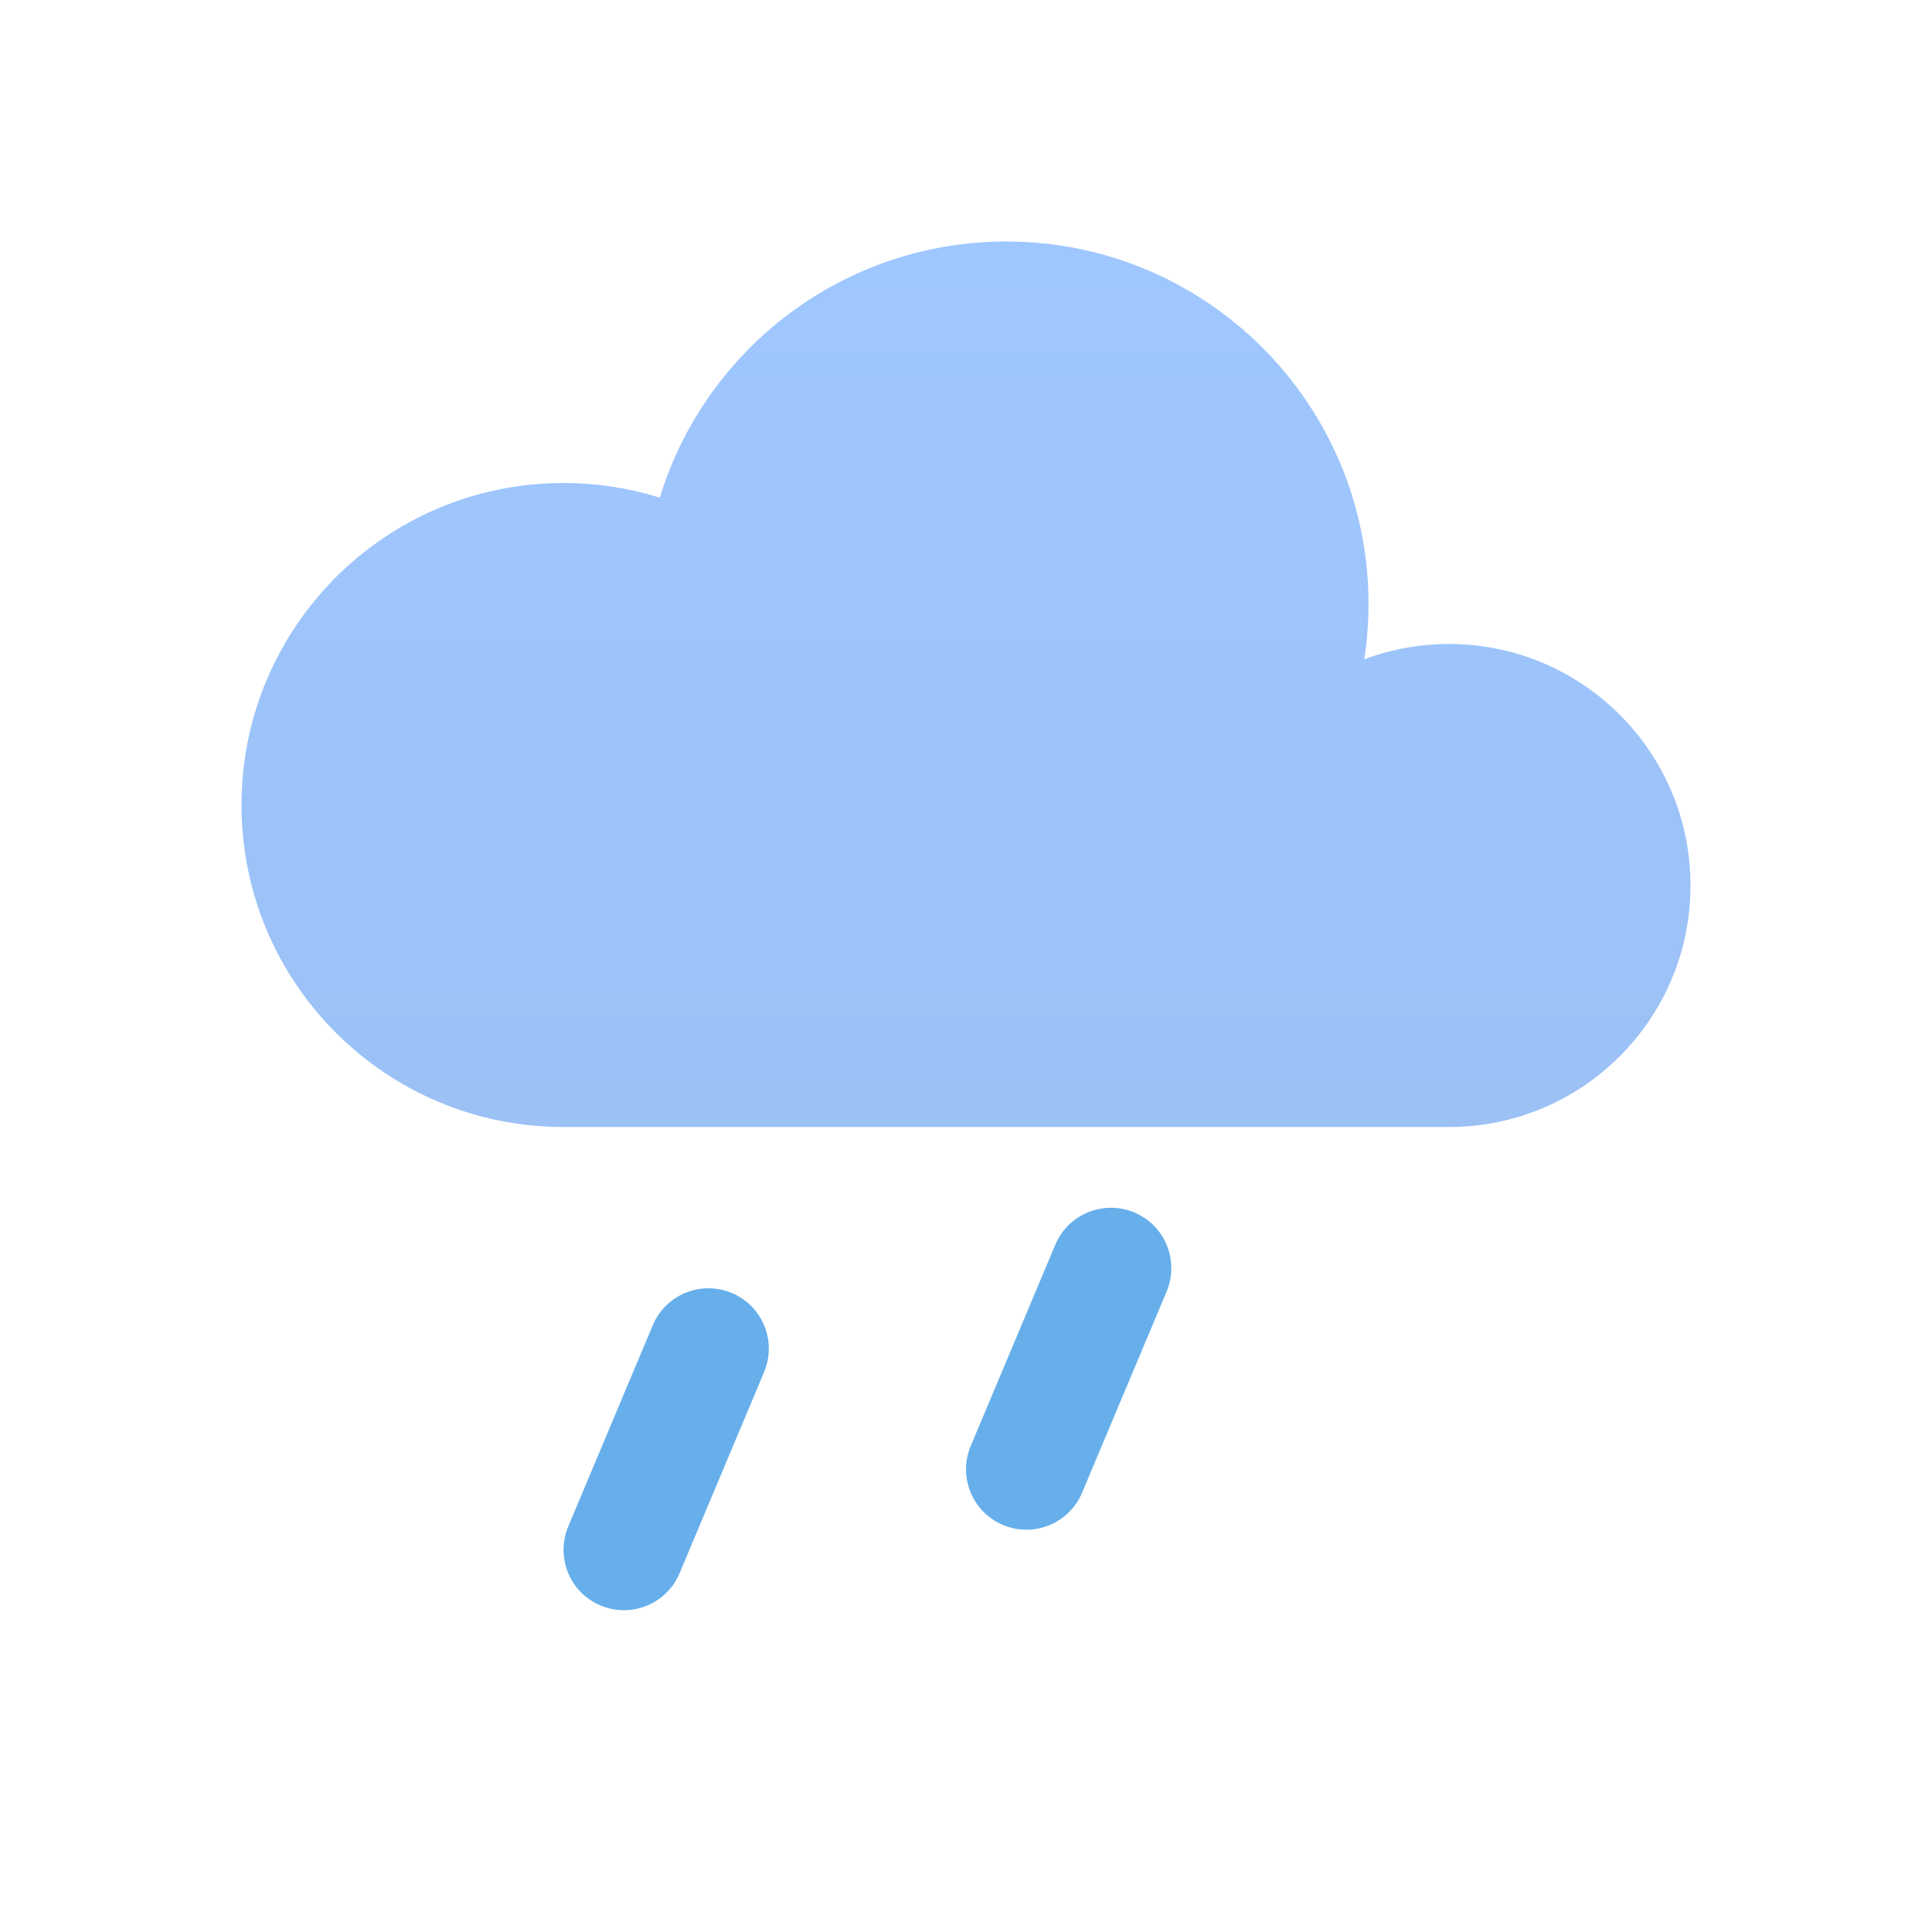
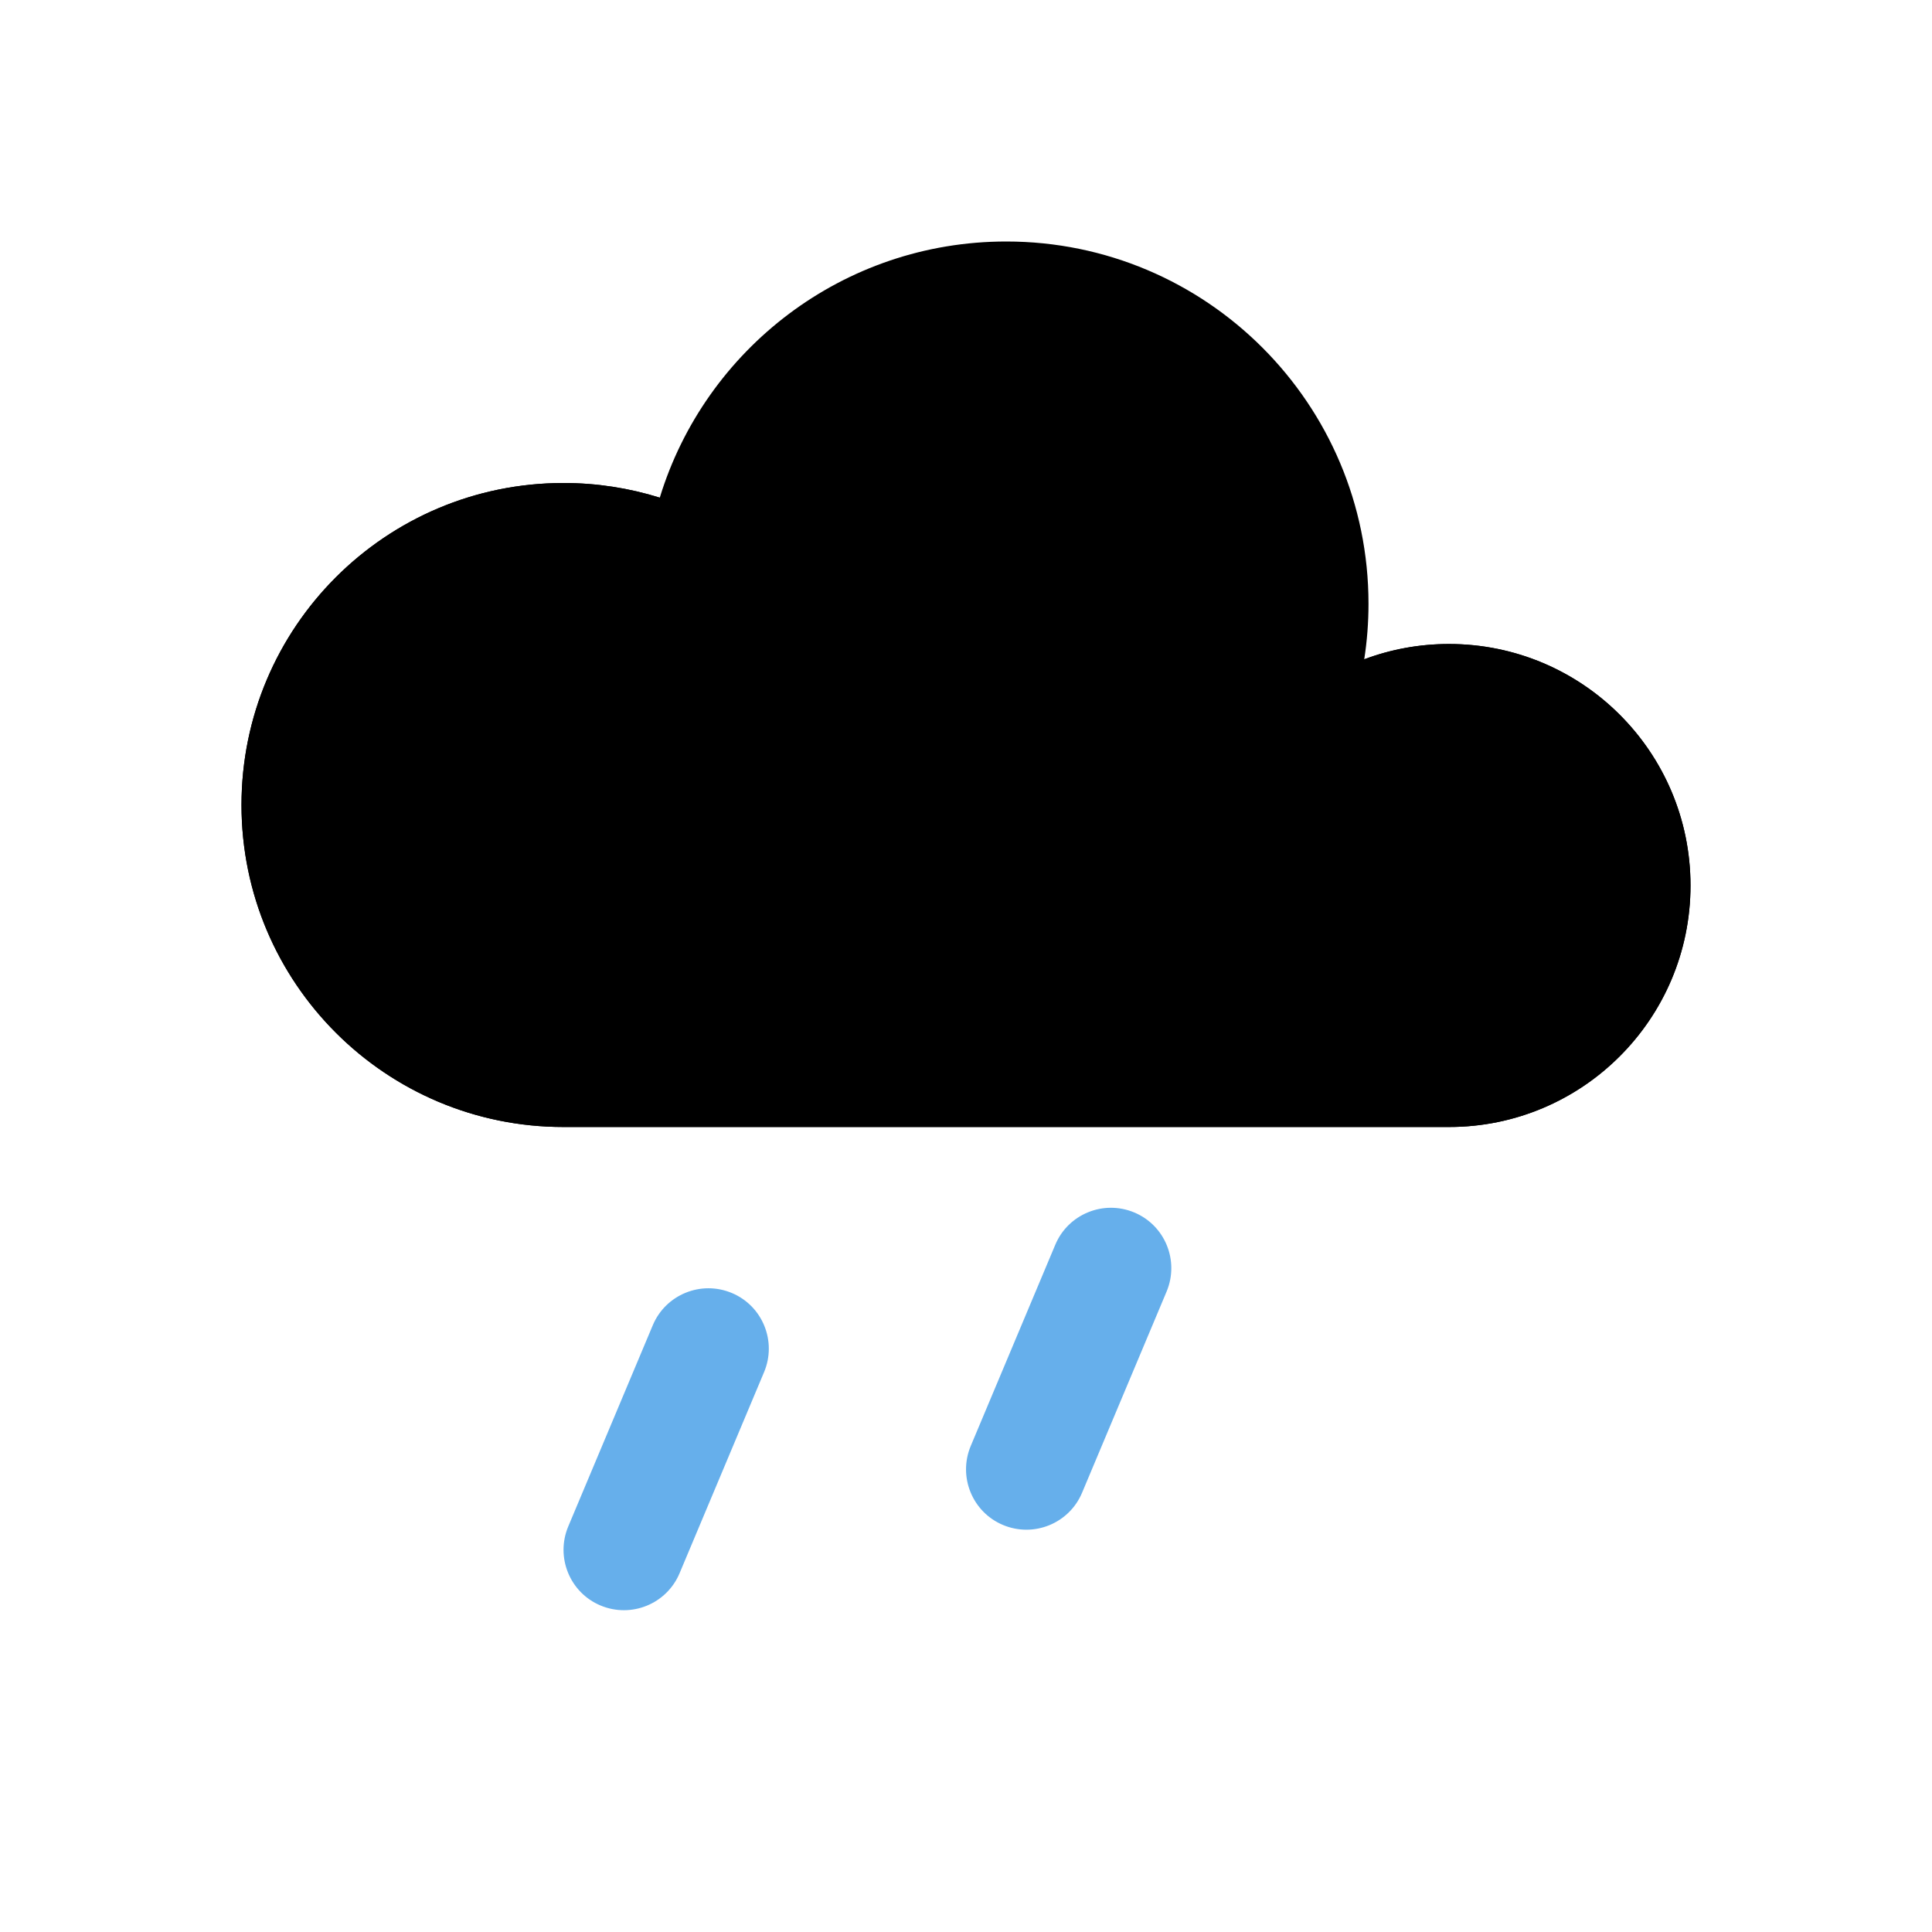
<svg xmlns="http://www.w3.org/2000/svg" width="48" height="48" viewBox="0 0 48 48" fill="none">
  <path d="M16.218 32.926L14.118 37.924C13.798 38.688 14.156 39.568 14.92 39.888C15.684 40.208 16.564 39.85 16.884 39.086L18.984 34.088C19.304 33.324 18.946 32.444 18.182 32.124C17.418 31.804 16.538 32.162 16.218 32.926ZM26.218 30.926L24.118 35.924C23.798 36.688 24.156 37.568 24.92 37.888C25.684 38.208 26.564 37.85 26.884 37.086L28.984 32.088C29.304 31.324 28.946 30.444 28.182 30.124C27.418 29.804 26.538 30.162 26.218 30.926Z" fill="#66AFEB" />
  <path d="M14 28C9.582 28 6 24.418 6 20C6 15.582 9.582 12 14 12C14.834 12 15.636 12.128 16.392 12.364C17.518 8.68 20.946 6 25 6C29.97 6 34 10.03 34 15C34 15.47 33.964 15.93 33.894 16.38C34.55 16.134 35.258 16 36 16C39.314 16 42 18.686 42 22C42 25.314 39.314 28 36 28H14Z" fill="url(#paint0_linear_2_537)" />
  <path d="M16 15C16 19.97 20.03 24 25 24C29.502 24 33.23 20.696 33.894 16.38C34.55 16.134 35.258 16 36 16C39.314 16 42 18.686 42 22C42 25.314 39.314 28 36 28H14C9.582 28 6 24.418 6 20C6 15.582 9.582 12 14 12C14.834 12 15.636 12.128 16.392 12.364C16.136 13.198 16 14.082 16 15Z" fill="url(#paint1_radial_2_537)" />
  <defs>
    <linearGradient id="paint0_linear_2_537" x1="24" y1="6" x2="24" y2="28" gradientUnits="userSpaceOnUse">
-       <stop stop-color="#9FC7FF" />
-       <stop offset="1" stop-color="#9BC1F5" />
+       <stop stopColor="#9FC7FF" />
+       <stop offset="1" stopColor="#9BC1F5" />
    </linearGradient>
    <radialGradient id="paint1_radial_2_537" cx="0" cy="0" r="1" gradientUnits="userSpaceOnUse" gradientTransform="translate(10.7539 -24.6966) rotate(-90) scale(20.9574 6.69705)">
-       <stop stop-color="#486DA8" stop-opacity="0.4" />
-       <stop offset="1" stop-color="#486DA8" stop-opacity="0" />
+       <stop stopColor="#486DA8" stopOpacity="0.4" />
+       <stop offset="1" stopColor="#486DA8" stopOpacity="0" />
    </radialGradient>
  </defs>
</svg>
